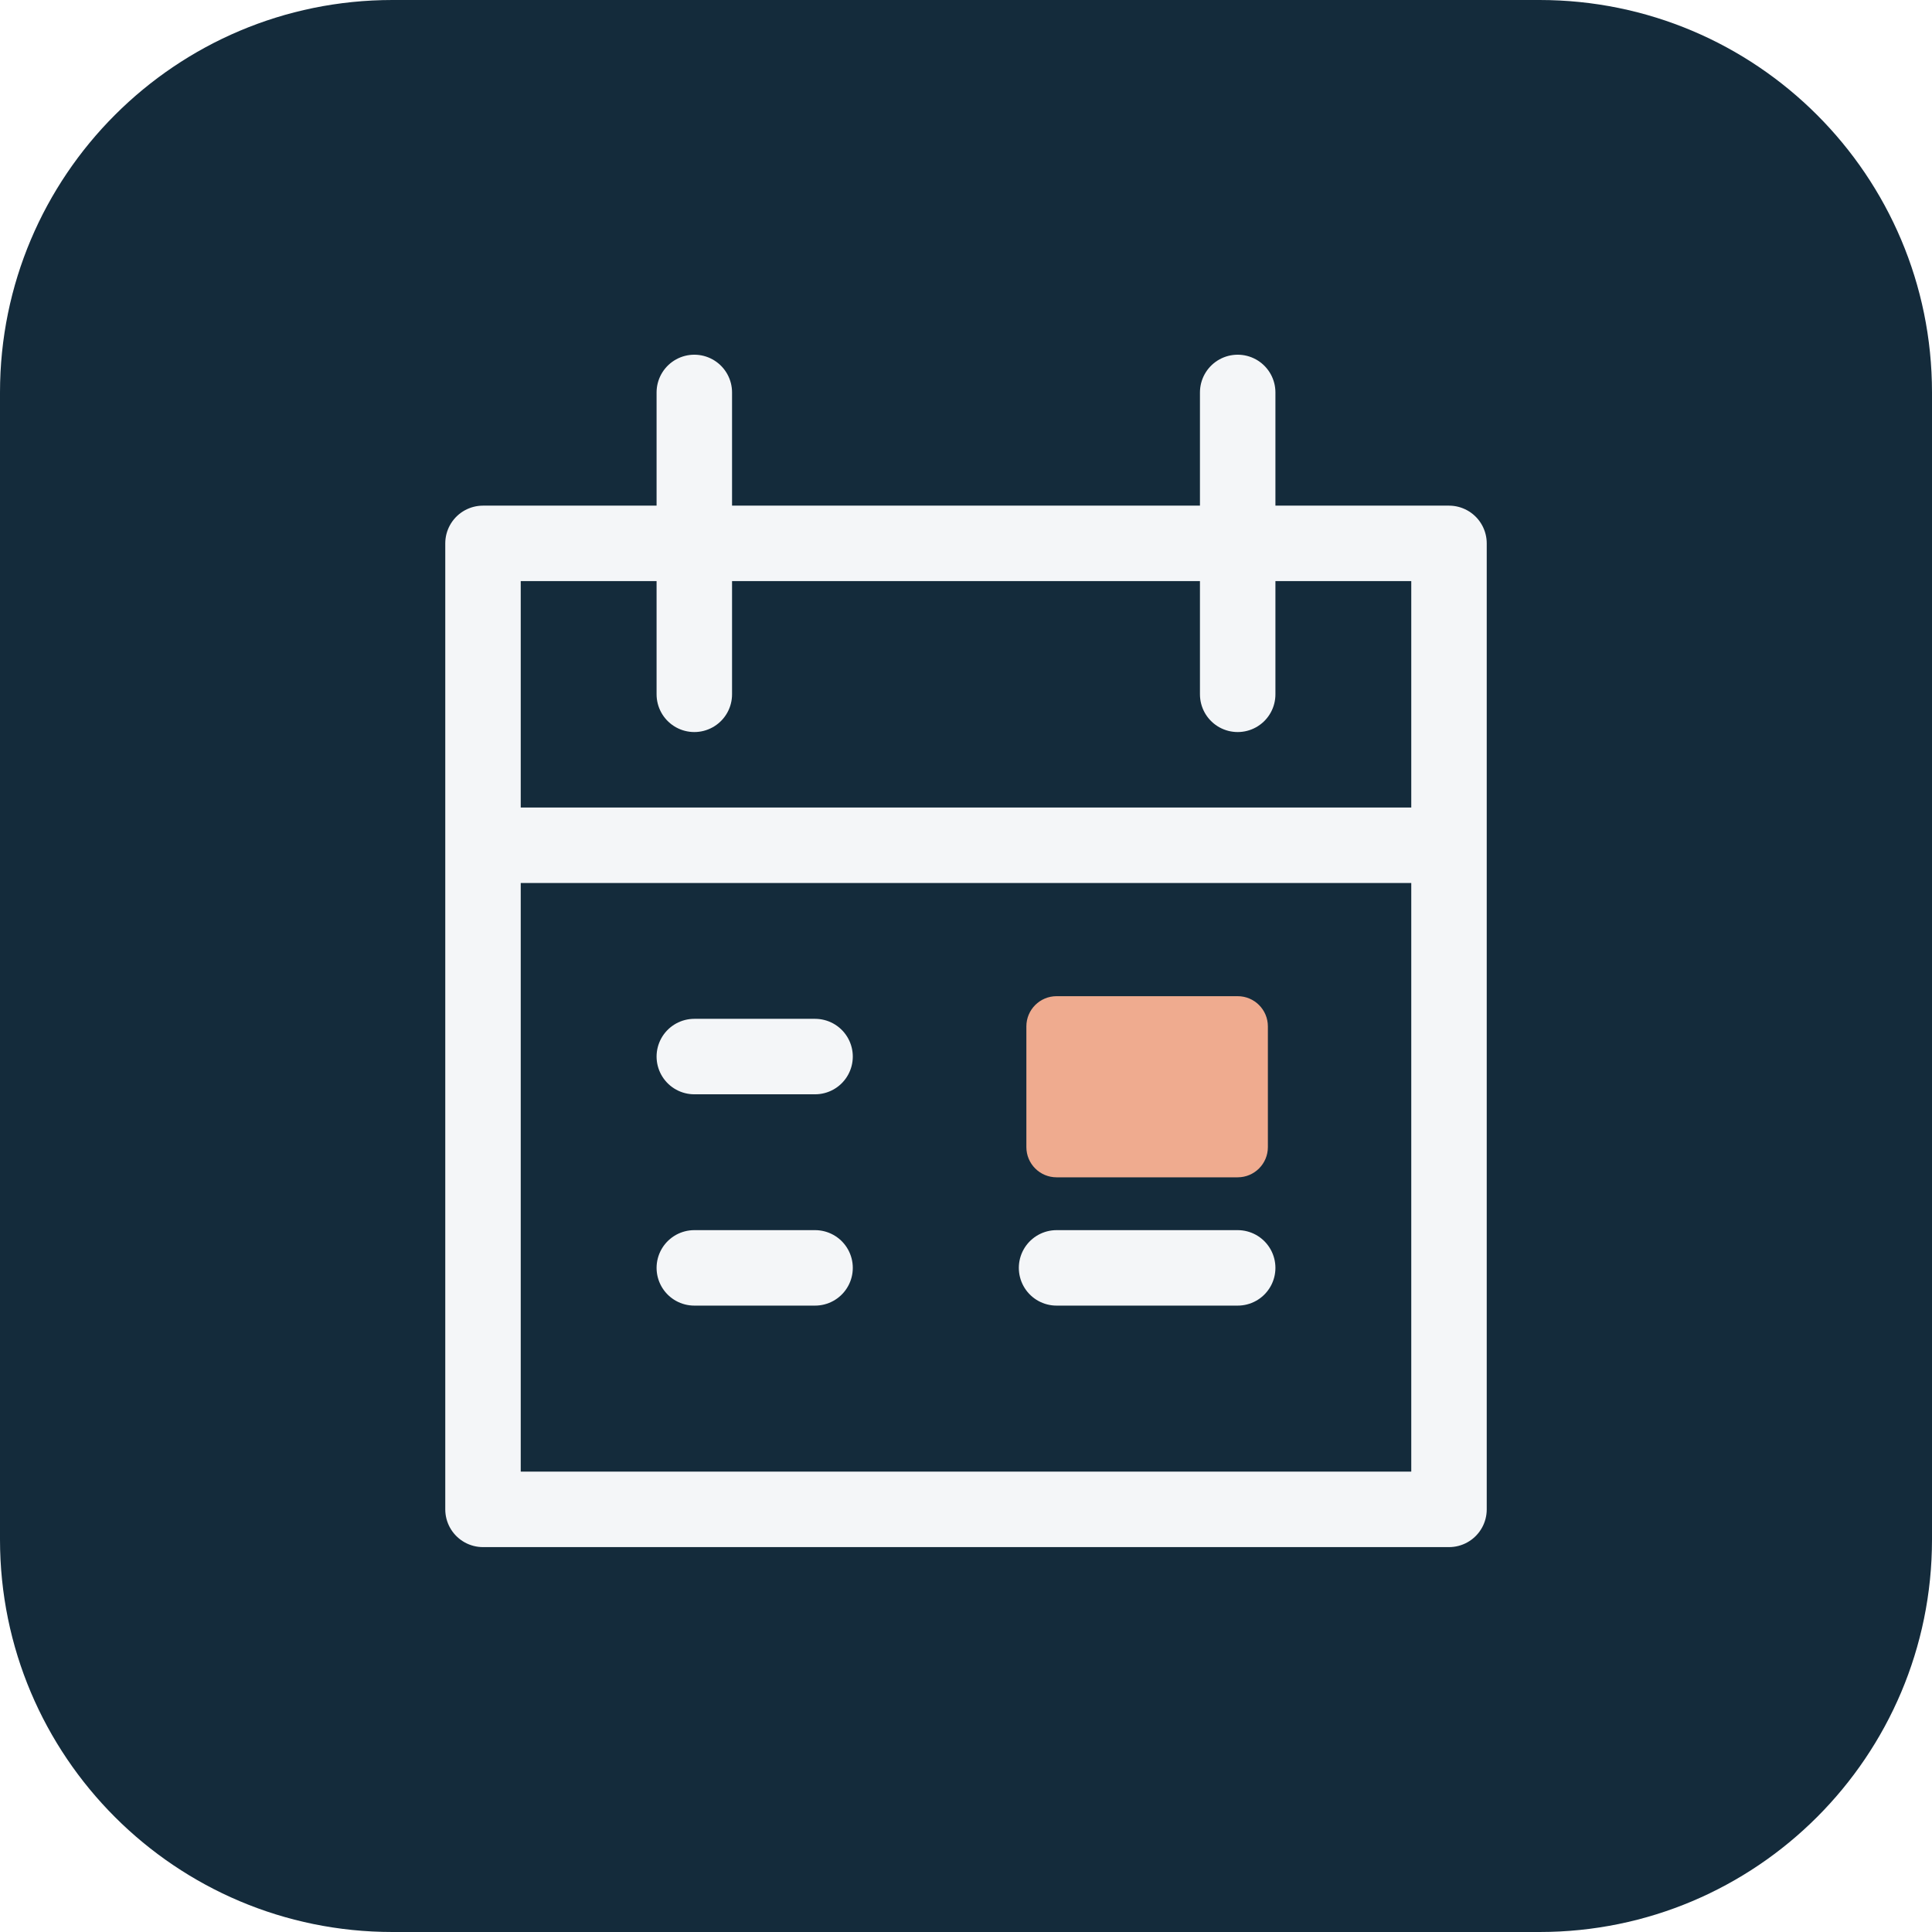
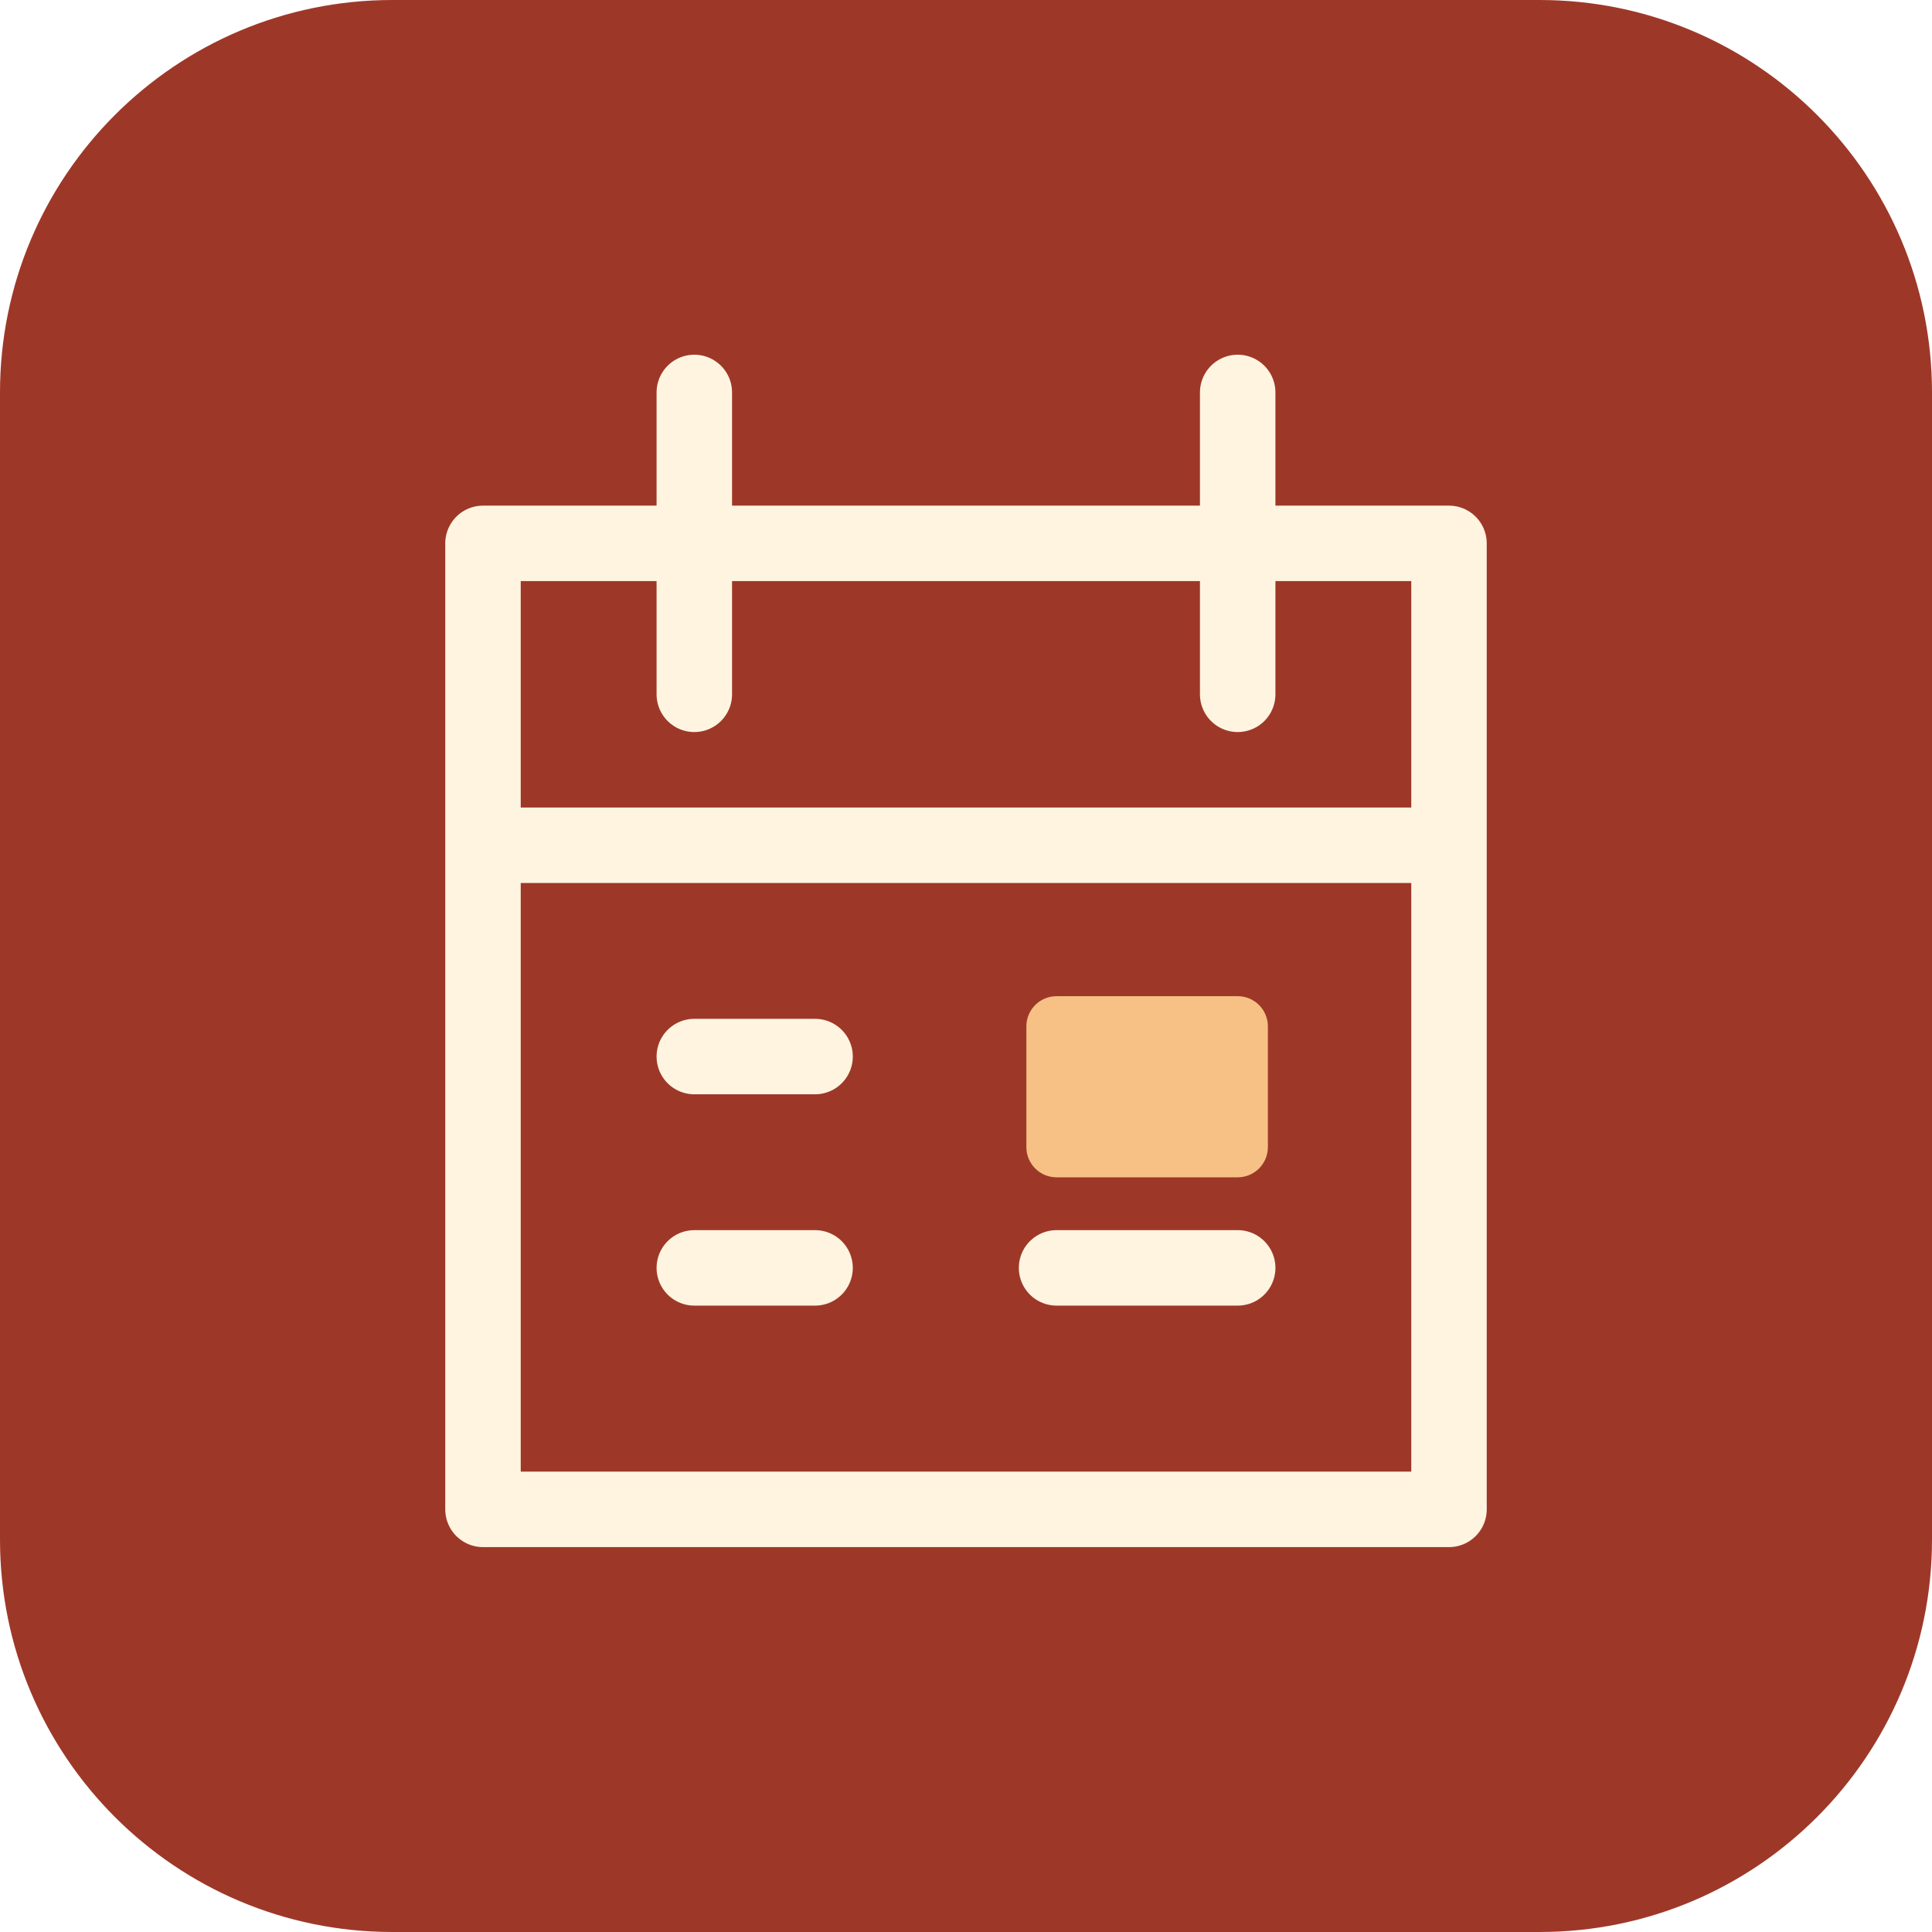
<svg xmlns="http://www.w3.org/2000/svg" viewBox="0 0 64 64">
-   <rect width="64" height="64" rx="13" fill="#142b3b" />
-   <g fill="none" stroke="#f4f6f8" stroke-width="2.5" stroke-linecap="round" stroke-linejoin="round">
+   <rect width="64" height="64" rx="13" fill="#9d3829" />
+   <g fill="none" stroke="#fff4df" stroke-width="2.5" stroke-linecap="round" stroke-linejoin="round">
    <path d="M16 18h32v32H16zM23 13v10M41 13v10M16 28h32" />
    <path d="M23 35h4M23 42h4M35 42h6" />
  </g>
-   <rect x="34" y="33" width="8" height="6" rx="1" fill="#efab8f" />
+   <rect x="34" y="33" width="8" height="6" rx="1" fill="#f7c186" />
</svg>
